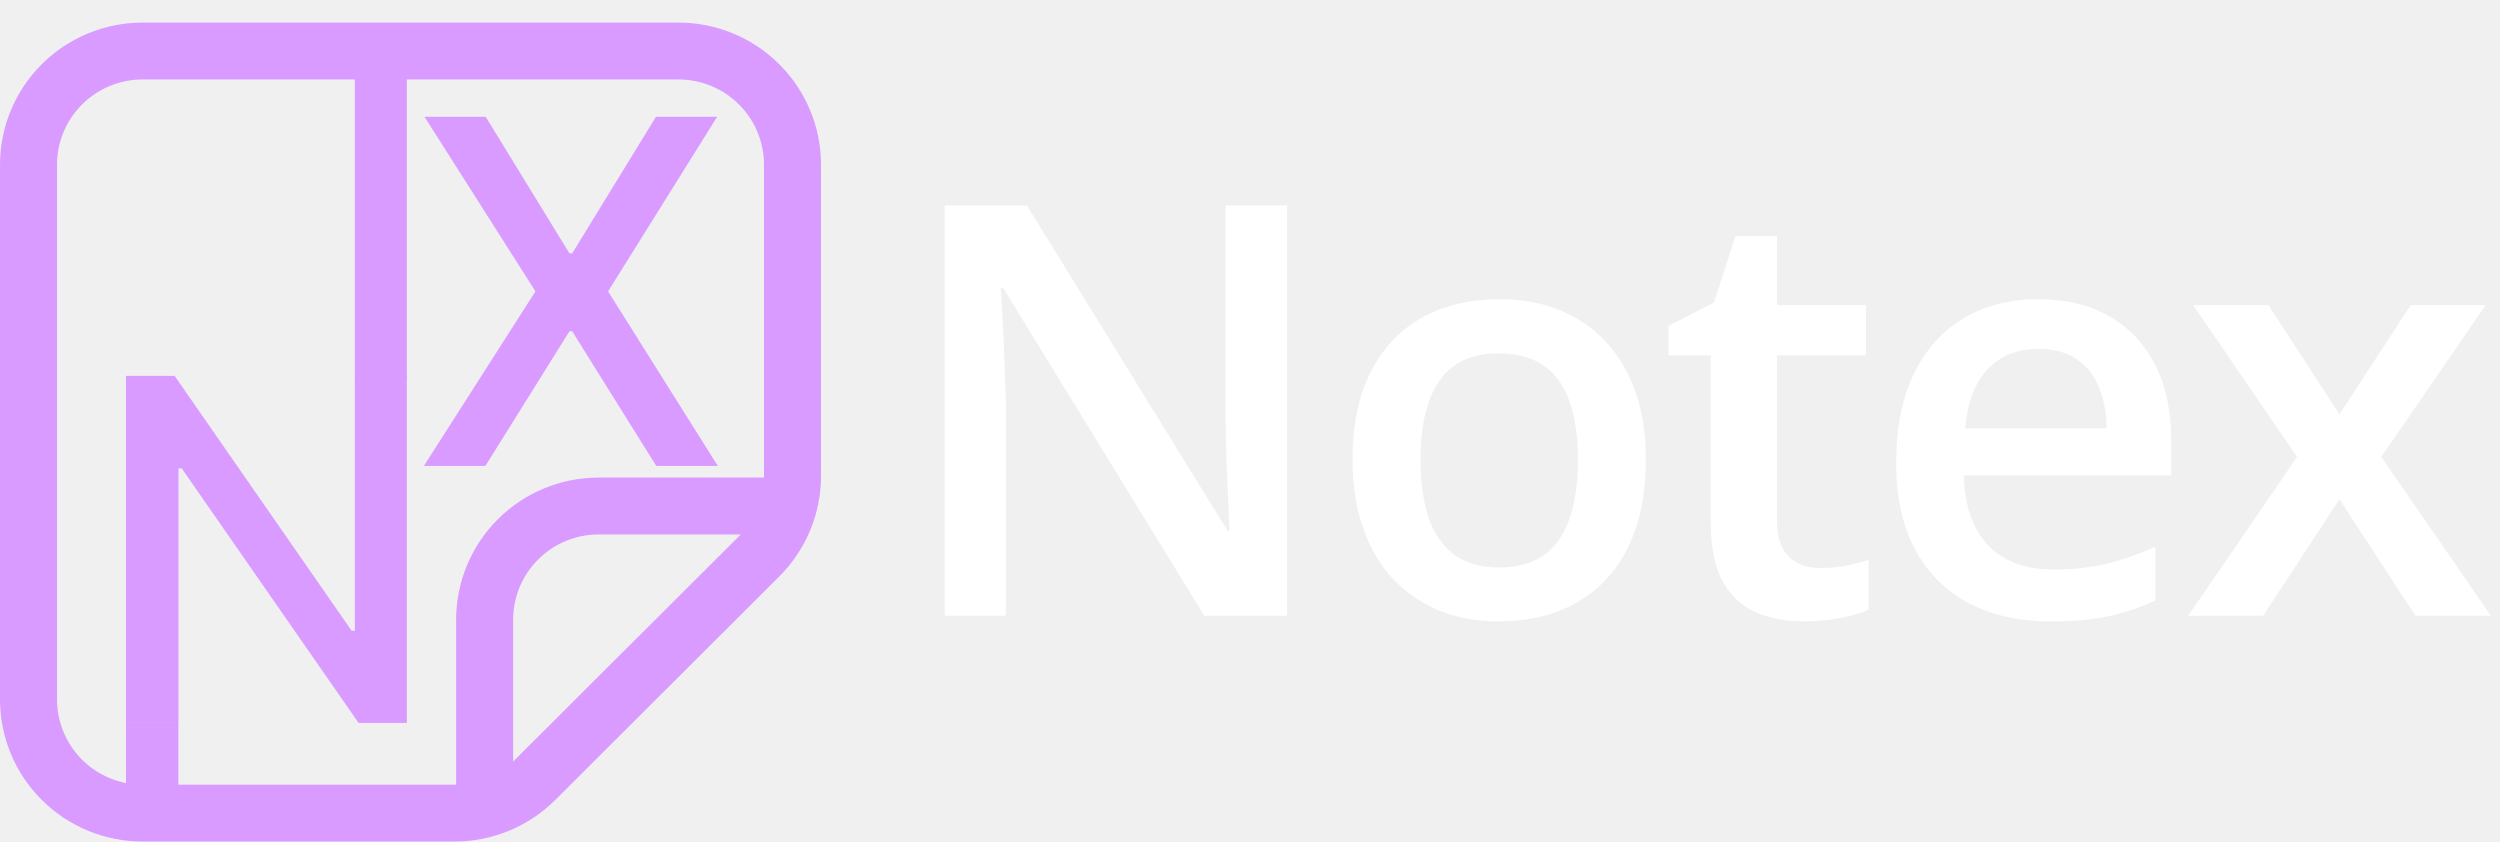
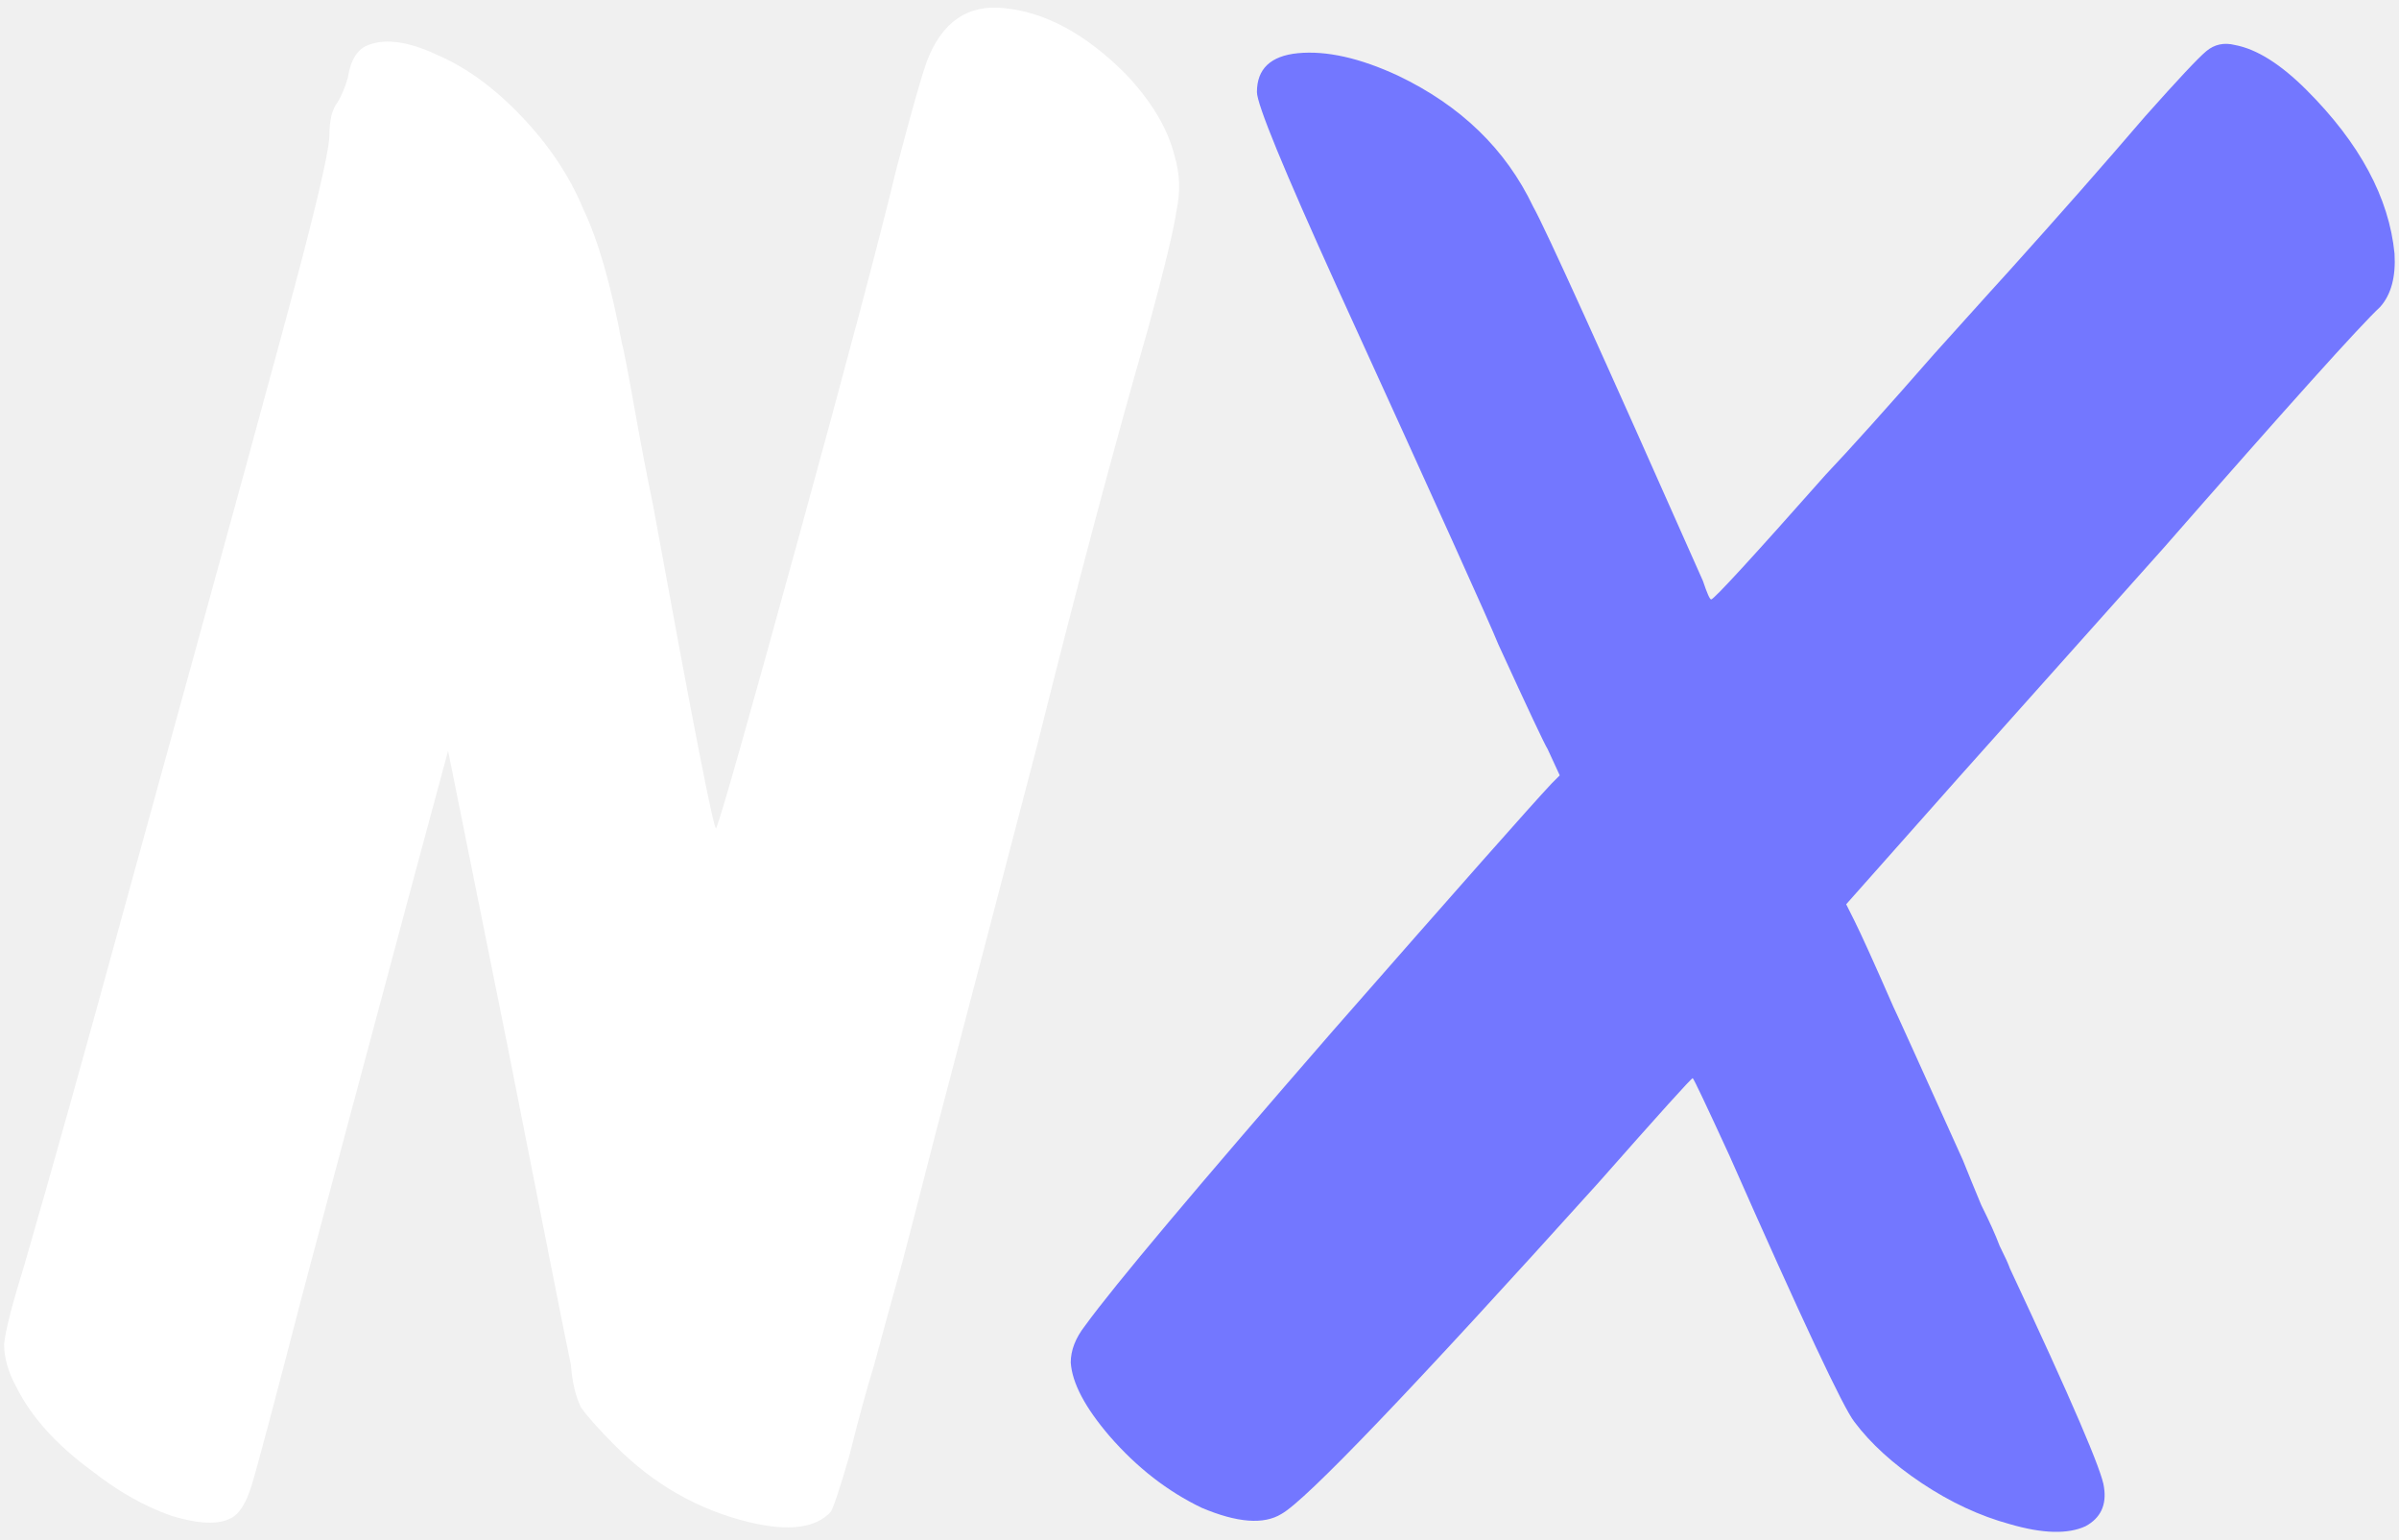
- <svg xmlns="http://www.w3.org/2000/svg" width="609" height="205" viewBox="0 0 609 205" fill="none">
-   <path d="M313.523 150H293.357L244.412 70.225H243.797C243.979 72.913 244.139 75.762 244.275 78.769C244.458 81.777 244.594 84.876 244.686 88.066C244.822 91.257 244.936 94.492 245.027 97.773V150H230.125V50.059H250.154L299.031 129.287H299.51C299.419 126.963 299.305 124.297 299.168 121.289C299.031 118.281 298.895 115.182 298.758 111.992C298.667 108.757 298.598 105.635 298.553 102.627V50.059H313.523V150ZM400.925 111.992C400.925 118.281 400.105 123.864 398.464 128.74C396.823 133.617 394.431 137.741 391.286 141.113C388.142 144.44 384.359 146.992 379.939 148.77C375.518 150.501 370.528 151.367 364.968 151.367C359.773 151.367 355.01 150.501 350.681 148.77C346.351 146.992 342.592 144.44 339.402 141.113C336.257 137.741 333.819 133.617 332.087 128.74C330.355 123.864 329.489 118.281 329.489 111.992C329.489 103.652 330.925 96.588 333.796 90.801C336.713 84.967 340.86 80.524 346.238 77.471C351.615 74.417 358.018 72.891 365.446 72.891C372.419 72.891 378.571 74.417 383.904 77.471C389.236 80.524 393.405 84.967 396.413 90.801C399.421 96.634 400.925 103.698 400.925 111.992ZM346.032 111.992C346.032 117.507 346.693 122.223 348.015 126.143C349.382 130.062 351.478 133.07 354.304 135.166C357.129 137.217 360.775 138.242 365.241 138.242C369.708 138.242 373.353 137.217 376.179 135.166C379.004 133.07 381.078 130.062 382.4 126.143C383.721 122.223 384.382 117.507 384.382 111.992C384.382 106.478 383.721 101.807 382.4 97.978C381.078 94.105 379.004 91.165 376.179 89.16C373.353 87.109 369.685 86.084 365.173 86.084C358.519 86.084 353.666 88.317 350.613 92.783C347.559 97.249 346.032 103.652 346.032 111.992ZM443.346 138.379C445.442 138.379 447.516 138.197 449.567 137.832C451.618 137.422 453.486 136.943 455.172 136.396V148.564C453.395 149.339 451.093 150 448.268 150.547C445.442 151.094 442.503 151.367 439.45 151.367C435.166 151.367 431.315 150.661 427.897 149.248C424.479 147.79 421.767 145.306 419.762 141.797C417.757 138.288 416.754 133.434 416.754 127.236V86.562H406.432V79.385L417.506 73.711L422.77 57.51H432.887V74.326H454.557V86.562H432.887V127.031C432.887 130.859 433.844 133.708 435.758 135.576C437.672 137.445 440.202 138.379 443.346 138.379ZM496.5 72.891C503.244 72.891 509.032 74.281 513.863 77.061C518.694 79.841 522.408 83.783 525.005 88.887C527.603 93.991 528.902 100.098 528.902 107.207V115.82H478.384C478.567 123.158 480.526 128.809 484.263 132.773C488.046 136.738 493.332 138.721 500.123 138.721C504.953 138.721 509.283 138.265 513.111 137.354C516.985 136.396 520.972 135.007 525.074 133.184V146.24C521.291 148.018 517.44 149.316 513.521 150.137C509.602 150.957 504.908 151.367 499.439 151.367C492.011 151.367 485.471 149.932 479.82 147.061C474.214 144.144 469.817 139.814 466.627 134.072C463.482 128.33 461.91 121.198 461.91 112.676C461.91 104.199 463.345 96.999 466.216 91.074C469.087 85.15 473.121 80.638 478.316 77.539C483.511 74.44 489.573 72.891 496.5 72.891ZM496.5 84.99C491.441 84.99 487.339 86.631 484.195 89.912C481.096 93.193 479.273 98.001 478.726 104.336H513.179C513.134 100.553 512.496 97.204 511.265 94.287C510.08 91.37 508.257 89.092 505.796 87.451C503.381 85.811 500.282 84.99 496.5 84.99ZM559.565 111.309L534.272 74.326H552.593L569.888 100.918L587.251 74.326H605.503L580.073 111.309L606.802 150H588.413L569.888 121.631L551.294 150H533.042L559.565 111.309Z" fill="white" />
-   <path d="M34.722 5.503C25.513 5.503 16.682 9.152 10.17 15.648C3.658 22.143 0 30.953 0 40.138V170.365C0 179.551 3.658 188.361 10.17 194.856C16.682 201.351 25.513 205 34.722 205H110.717C115.277 205.001 119.792 204.106 124.006 202.366C128.219 200.626 132.048 198.075 135.272 194.859L189.828 140.43C193.053 137.213 195.611 133.394 197.357 129.192C199.102 124.989 200 120.485 200 115.936V40.138C200 30.953 196.342 22.143 189.83 15.648C183.319 9.152 174.487 5.503 165.278 5.503H34.722ZM13.889 40.138C13.889 34.627 16.084 29.341 19.991 25.444C23.898 21.547 29.197 19.357 34.722 19.357H165.278C170.803 19.357 176.102 21.547 180.009 25.444C183.916 29.341 186.111 34.627 186.111 40.138V116.335H145.833C136.624 116.335 127.792 119.984 121.281 126.479C114.77 132.974 111.111 141.784 111.111 150.969V191.146H34.722C29.197 191.146 23.898 188.956 19.991 185.059C16.084 181.162 13.889 175.877 13.889 170.365V40.138ZM125 185.493V150.969C125 145.458 127.195 140.173 131.102 136.275C135.009 132.378 140.308 130.189 145.833 130.189H180.444C180.302 130.339 180.158 130.487 180.011 130.632L125.45 185.061C125.302 185.208 125.152 185.352 125 185.493Z" fill="#D99BFF" />
-   <path d="M118.319 28.455L138.719 61.72H139.385L159.786 28.455H174.692L148.129 70.981L174.858 113.507H159.87L139.385 80.698H138.719L118.236 113.507H103.248L130.434 70.981L103.414 28.455H118.319Z" fill="#D99BFF" />
-   <path d="M99.108 91.556V176.107H87.354L44.267 114.098H43.481V176.107H30.692V91.556H42.529L85.657 153.648H86.443V91.556H99.108Z" fill="#D99BFF" />
-   <path d="M86.44 17.198V92.181H99.106V17.198H86.44Z" fill="#D99BFF" />
-   <path d="M30.69 176.107V200.873H43.448V176.107H30.69Z" fill="#D99BFF" />
+ <svg xmlns="http://www.w3.org/2000/svg" width="469" height="301" viewBox="0 0 469 301" fill="none">
+   <path d="M146.4 297.6C136.533 295.2 127.867 290.267 120.4 282.8C117.2 279.6 114.933 277.067 113.6 275.2C112.533 273.067 111.867 270.267 111.6 266.8C111.067 264.4 106.933 243.6 99.2 204.4L87.6 146.8L80.8 172C69.067 215.733 61.867 242.667 59.2 252.8C53.6 274.4 50.267 286.933 49.2 290.4C48.133 293.867 46.8 296 45.2 296.8C42.8 298.133 38.933 298 33.6 296.4C28.267 294.533 23.067 291.6 18 287.6C11.067 282.533 6.133 277.067 3.2 271.2C1.6 268.267 0.8 265.467 0.8 262.8C1.067 260.133 2.4 254.933 4.8 247.2C10.133 228.8 16.667 205.467 24.4 177.2C44.133 105.733 55.733 63.333 59.2 50C62.667 36.666 64.4 28.8 64.4 26.4C64.4 23.466 64.933 21.333 66 20C66.8 18.666 67.467 17.067 68 15.2C68.533 11.733 69.867 9.6 72 8.8C75.467 7.466 80 8.133 85.6 10.8C91.2 13.2 96.667 17.2 102 22.8C107.333 28.4 111.333 34.4 114 40.8C116.933 46.933 119.467 55.733 121.6 67.2C121.867 68 122.667 72.133 124 79.6C125.333 87.067 126.533 93.333 127.6 98.4C135.333 140.8 139.467 162 140 162C141.067 159.333 146.4 140.533 156 105.6C165.6 70.666 172 46.533 175.2 33.2C178.133 22 180.133 14.933 181.2 12C184.133 4.266 189.2 0.8 196.4 1.6C204.4 2.4 212.267 6.666 220 14.4C225.067 19.733 228.267 25.067 229.6 30.4C230.667 33.867 230.8 37.467 230 41.2C229.467 44.933 227.6 52.666 224.4 64.4C217.733 87.6 210.533 114.667 202.8 145.6C196.4 170.133 189.733 195.6 182.8 222C179.867 233.467 177.733 241.733 176.4 246.8C174.533 253.467 172.667 260.267 170.8 267.2C169.467 271.467 167.867 277.333 166 284.8C164.133 291.2 162.933 294.8 162.4 295.6C159.467 298.8 154.133 299.467 146.4 297.6Z" fill="white" />
+   <path d="M392.928 298C387.061 296.4 381.328 293.733 375.728 290C370.128 286.267 365.728 282.267 362.528 278C360.395 275.333 352.261 258 338.128 226C333.595 216.133 331.195 211.067 330.928 210.8C330.661 210.8 324.528 217.6 312.528 231.2C275.995 271.733 255.328 293.333 250.528 296C247.061 298.133 241.861 297.733 234.928 294.8C228.261 291.6 222.261 286.933 216.928 280.8C212.128 275.2 209.595 270.4 209.328 266.4C209.328 264 210.261 261.6 212.128 259.2C217.728 251.467 233.861 232.267 260.528 201.6C285.061 173.6 299.328 157.467 303.328 153.2L304.928 151.6L302.528 146.4C301.995 145.6 298.795 138.8 292.928 126C291.328 122 280.795 98.667 261.328 56C250.928 33.067 245.728 20.4 245.728 18C245.728 13.467 248.395 10.933 253.728 10.4C259.328 9.867 265.861 11.333 273.328 14.8C285.595 20.667 294.395 29.2 299.728 40.4C302.128 44.667 313.195 69.067 332.928 113.6C333.728 116 334.261 117.2 334.528 117.2C335.061 117.2 342.528 109.067 356.928 92.8C361.728 87.733 368.795 79.867 378.128 69.2C387.728 58.533 392.661 53.066 392.928 52.8C402.528 42.133 411.328 32.133 419.328 22.8C425.728 15.6 429.728 11.333 431.328 10C432.928 8.667 434.795 8.267 436.928 8.8C441.195 9.6 445.861 12.533 450.928 17.6C461.328 28 467.061 38.666 468.128 49.6C468.395 54.133 467.461 57.6 465.328 60C461.328 63.733 447.195 79.467 422.928 107.2C413.861 117.333 400.528 132.267 382.928 152L360.928 176.8L362.528 180C363.861 182.667 366.395 188.267 370.128 196.8C370.661 197.867 375.195 207.867 383.728 226.8C384.795 229.467 385.995 232.4 387.328 235.6C388.928 238.8 390.128 241.467 390.928 243.6C391.995 245.733 392.661 247.2 392.928 248C404.928 273.6 411.061 287.867 411.328 290.8C411.861 294.267 410.661 296.8 407.728 298.4C404.261 300 399.328 299.867 392.928 298Z" fill="#7377FF" />
</svg>
